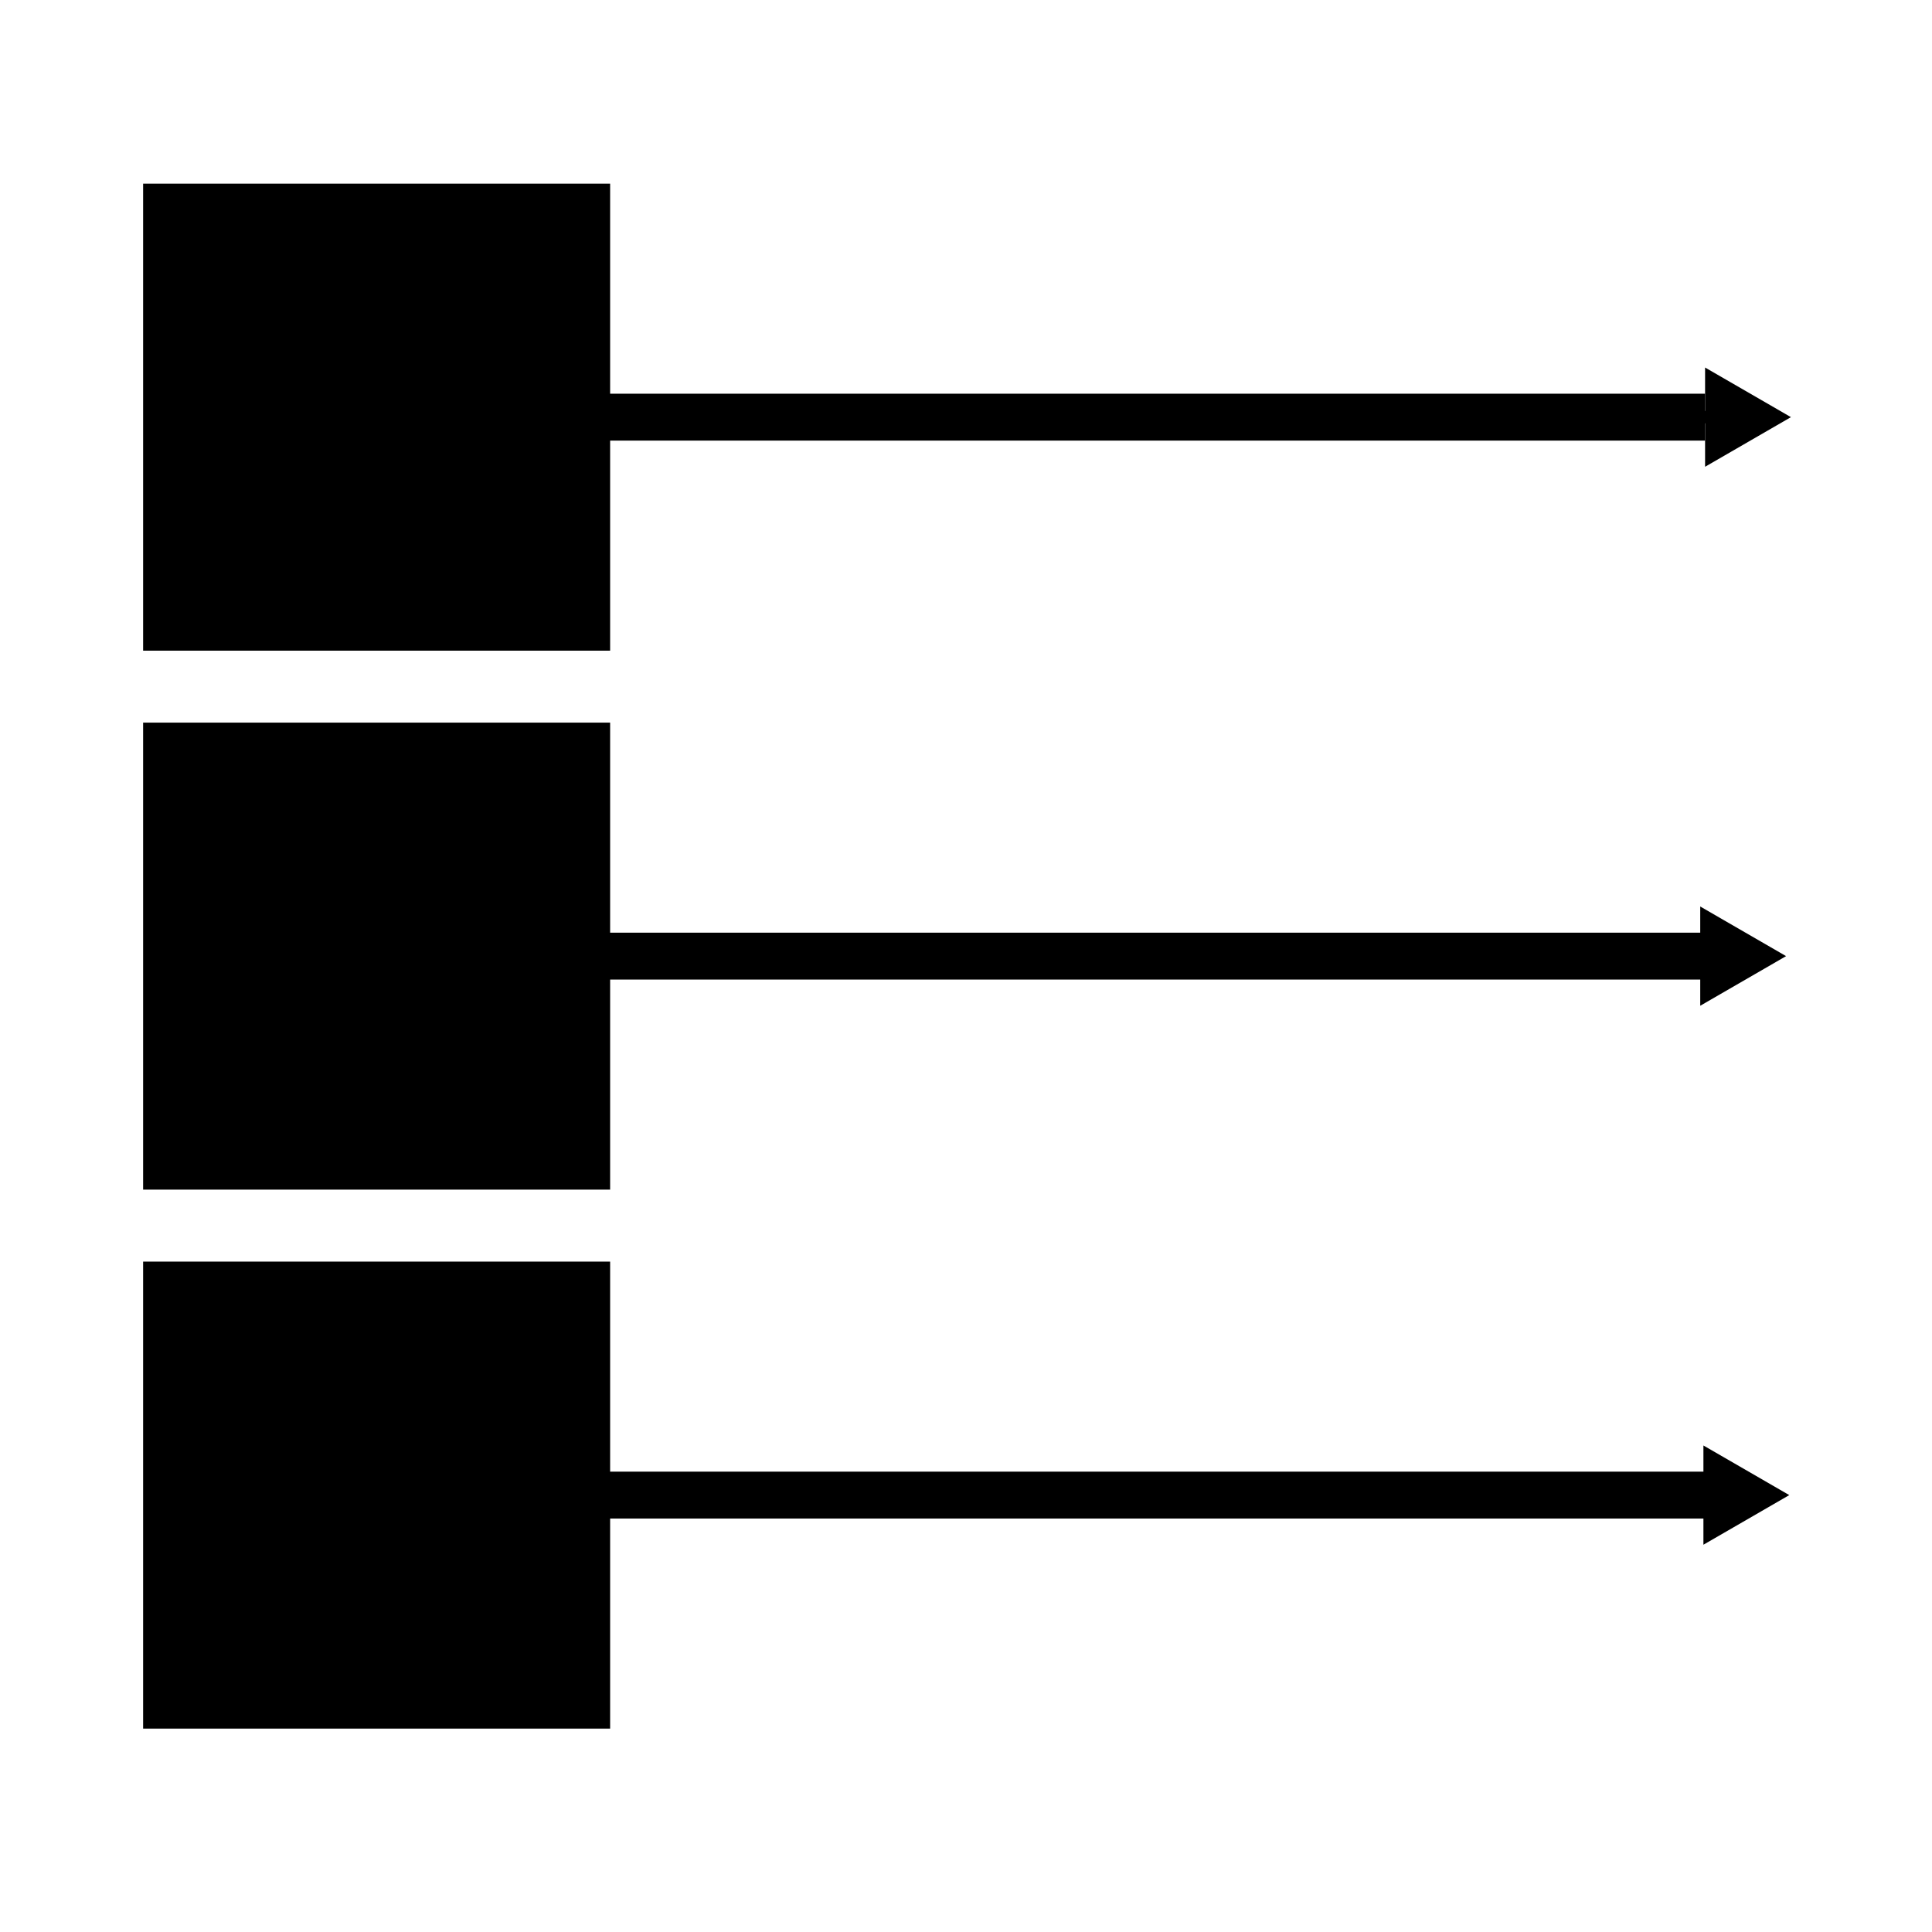
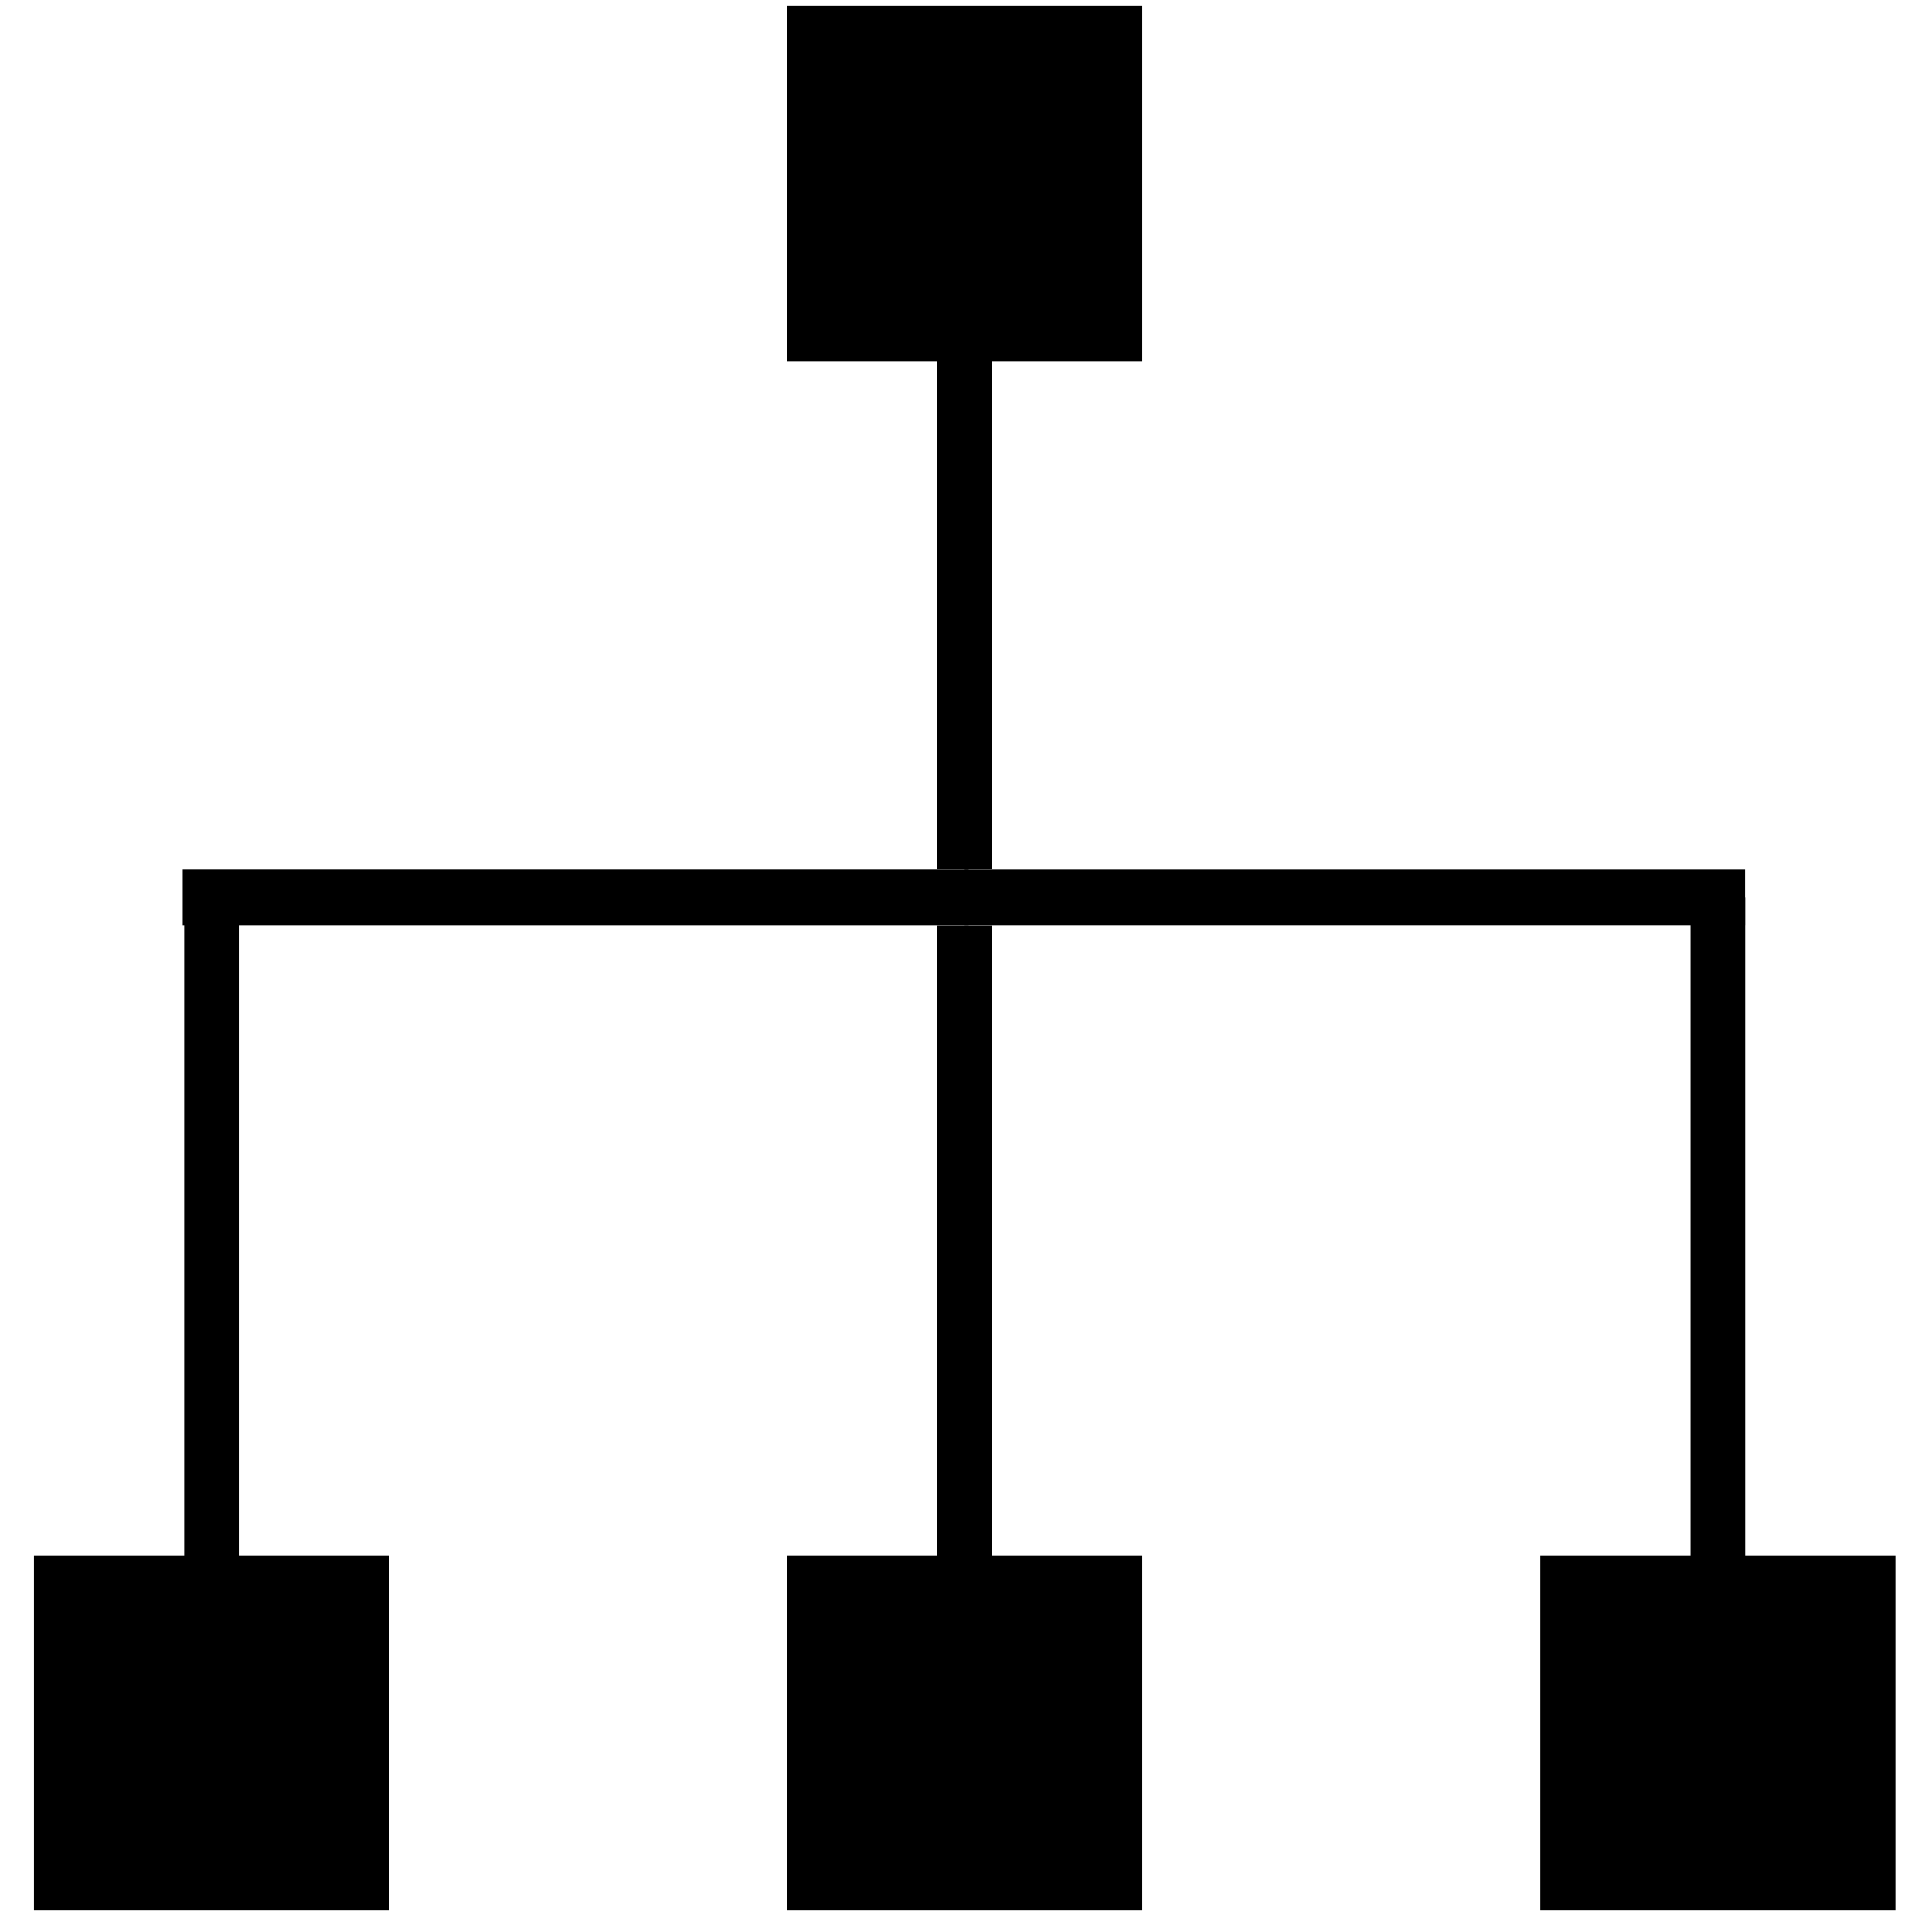
<svg xmlns="http://www.w3.org/2000/svg" version="1.1" id="Capa_1" x="0px" y="0px" width="155.724px" height="155.723px" viewBox="0 0 155.724 155.723" style="enable-background:new 0 0 155.724 155.723;" xml:space="preserve">
  <defs id="defs899">
    <marker orient="auto" refY="0.0" refX="0.0" id="TriangleOutL" style="overflow:visible">
      <path id="path1070" d="M 5.77,0.0 L -2.88,5.0 L -2.88,-5.0 L 5.77,0.0 z " style="fill-rule:evenodd;stroke:#000000;stroke-width:1pt;stroke-opacity:1;fill:#000000;fill-opacity:1" transform="scale(0.8)" />
    </marker>
    <marker orient="auto" refY="0" refX="0" id="TriangleOutL-5" style="overflow:visible">
      <path id="path1070-3" d="M 5.77,0 -2.88,5 V -5 Z" style="fill:#000000;fill-opacity:1;fill-rule:evenodd;stroke:#000000;stroke-width:1pt;stroke-opacity:1" transform="scale(0.8)" />
    </marker>
    <marker orient="auto" refY="0" refX="0" id="TriangleOutL-5-1" style="overflow:visible">
      <path id="path1070-3-9" d="M 5.77,0 -2.88,5 V -5 Z" style="fill:#000000;fill-opacity:1;fill-rule:evenodd;stroke:#000000;stroke-width:1pt;stroke-opacity:1" transform="scale(0.8)" />
    </marker>
  </defs>
-   <rect style="fill:#000000;fill-opacity:1;stroke:none;stroke-width:18.898;stroke-miterlimit:4;stroke-dasharray:none;stroke-opacity:1" id="rect903" width="37.642" height="37.642" x="11.536" y="14.803" />
-   <rect style="fill:#000000;fill-opacity:1;stroke:none;stroke-width:18.898;stroke-miterlimit:4;stroke-dasharray:none;stroke-opacity:1" id="rect903-5" width="37.642" height="37.642" x="11.536" y="101.688" />
-   <rect style="fill:#000000;fill-opacity:1;stroke:none;stroke-width:18.898;stroke-miterlimit:4;stroke-dasharray:none;stroke-opacity:1" id="rect903-57" width="37.642" height="37.642" x="11.536" y="58.245" />
-   <g id="g1943" style="fill:#000000;fill-opacity:1;stroke:none">
-     <path style="color:#000000;font-style:normal;font-variant:normal;font-weight:normal;font-stretch:normal;font-size:medium;line-height:normal;font-family:sans-serif;font-variant-ligatures:normal;font-variant-position:normal;font-variant-caps:normal;font-variant-numeric:normal;font-variant-alternates:normal;font-feature-settings:normal;text-indent:0;text-align:start;text-decoration:none;text-decoration-line:none;text-decoration-style:solid;text-decoration-color:#000000;letter-spacing:normal;word-spacing:normal;text-transform:none;writing-mode:lr-tb;direction:ltr;text-orientation:mixed;dominant-baseline:auto;baseline-shift:baseline;text-anchor:start;white-space:normal;shape-padding:0;clip-rule:nonzero;display:inline;overflow:visible;visibility:visible;opacity:1;isolation:auto;mix-blend-mode:normal;color-interpolation:sRGB;color-interpolation-filters:linearRGB;solid-color:#000000;solid-opacity:1;vector-effect:none;fill:#000000;fill-opacity:1;fill-rule:nonzero;stroke:none;stroke-width:1px;stroke-linecap:butt;stroke-linejoin:miter;stroke-miterlimit:4;stroke-dasharray:none;stroke-dashoffset:0;stroke-opacity:1;color-rendering:auto;image-rendering:auto;shape-rendering:auto;text-rendering:auto;enable-background:accumulate" d="m 49.244,33.123 v 1 h 90.494 v -1 z" id="path1222" />
-     <path style="fill:#000000;fill-opacity:1;fill-rule:evenodd;stroke:none;stroke-width:0.8pt;stroke-opacity:1" d="m 144.354,33.623 -6.92,4 v -8 z" id="path1949" />
-   </g>
-   <g id="g1975" style="fill:#000000;fill-opacity:1;stroke:none">
-     <path style="color:#000000;font-style:normal;font-variant:normal;font-weight:normal;font-stretch:normal;font-size:medium;line-height:normal;font-family:sans-serif;font-variant-ligatures:normal;font-variant-position:normal;font-variant-caps:normal;font-variant-numeric:normal;font-variant-alternates:normal;font-feature-settings:normal;text-indent:0;text-align:start;text-decoration:none;text-decoration-line:none;text-decoration-style:solid;text-decoration-color:#000000;letter-spacing:normal;word-spacing:normal;text-transform:none;writing-mode:lr-tb;direction:ltr;text-orientation:mixed;dominant-baseline:auto;baseline-shift:baseline;text-anchor:start;white-space:normal;shape-padding:0;clip-rule:nonzero;display:inline;overflow:visible;visibility:visible;opacity:1;isolation:auto;mix-blend-mode:normal;color-interpolation:sRGB;color-interpolation-filters:linearRGB;solid-color:#000000;solid-opacity:1;vector-effect:none;fill:#000000;fill-opacity:1;fill-rule:nonzero;stroke:none;stroke-width:1px;stroke-linecap:butt;stroke-linejoin:miter;stroke-miterlimit:4;stroke-dasharray:none;stroke-dashoffset:0;stroke-opacity:1;color-rendering:auto;image-rendering:auto;shape-rendering:auto;text-rendering:auto;enable-background:accumulate" d="m 48.852,76.566 v 1 H 139.346 v -1 z" id="path1222-0" />
-     <path style="fill:#000000;fill-opacity:1;fill-rule:evenodd;stroke:none;stroke-width:0.8pt;stroke-opacity:1" d="m 143.963,77.066 -6.92,4 v -8 z" id="path1981" />
-   </g>
-   <g id="g1983" style="fill:#000000;fill-opacity:1;stroke:none">
-     <path style="color:#000000;font-style:normal;font-variant:normal;font-weight:normal;font-stretch:normal;font-size:medium;line-height:normal;font-family:sans-serif;font-variant-ligatures:normal;font-variant-position:normal;font-variant-caps:normal;font-variant-numeric:normal;font-variant-alternates:normal;font-feature-settings:normal;text-indent:0;text-align:start;text-decoration:none;text-decoration-line:none;text-decoration-style:solid;text-decoration-color:#000000;letter-spacing:normal;word-spacing:normal;text-transform:none;writing-mode:lr-tb;direction:ltr;text-orientation:mixed;dominant-baseline:auto;baseline-shift:baseline;text-anchor:start;white-space:normal;shape-padding:0;clip-rule:nonzero;display:inline;overflow:visible;visibility:visible;opacity:1;isolation:auto;mix-blend-mode:normal;color-interpolation:sRGB;color-interpolation-filters:linearRGB;solid-color:#000000;solid-opacity:1;vector-effect:none;fill:#000000;fill-opacity:1;fill-rule:nonzero;stroke:none;stroke-width:1px;stroke-linecap:butt;stroke-linejoin:miter;stroke-miterlimit:4;stroke-dasharray:none;stroke-dashoffset:0;stroke-opacity:1;color-rendering:auto;image-rendering:auto;shape-rendering:auto;text-rendering:auto;enable-background:accumulate" d="m 49.109,120.008 v 1 h 90.494 v -1 z" id="path1222-0-4" />
-     <path style="fill:#000000;fill-opacity:1;fill-rule:evenodd;stroke:none;stroke-width:0.8pt;stroke-opacity:1" d="m 144.22,120.509 -6.92,4 v -8 z" id="path1989" />
-   </g>
-   <path style="color:#000000;font-style:normal;font-variant:normal;font-weight:normal;font-stretch:normal;font-size:medium;line-height:normal;font-family:sans-serif;font-variant-ligatures:normal;font-variant-position:normal;font-variant-caps:normal;font-variant-numeric:normal;font-variant-alternates:normal;font-feature-settings:normal;text-indent:0;text-align:start;text-decoration:none;text-decoration-line:none;text-decoration-style:solid;text-decoration-color:#000000;letter-spacing:normal;word-spacing:normal;text-transform:none;writing-mode:lr-tb;direction:ltr;text-orientation:mixed;dominant-baseline:auto;baseline-shift:baseline;text-anchor:start;white-space:normal;shape-padding:0;clip-rule:nonzero;display:inline;overflow:visible;visibility:visible;opacity:1;isolation:auto;mix-blend-mode:normal;color-interpolation:sRGB;color-interpolation-filters:linearRGB;solid-color:#000000;solid-opacity:1;vector-effect:none;fill:#000000;fill-opacity:1;fill-rule:nonzero;stroke:none;stroke-width:3.78;stroke-linecap:butt;stroke-linejoin:miter;stroke-miterlimit:4;stroke-dasharray:none;stroke-dashoffset:0;stroke-opacity:1;color-rendering:auto;image-rendering:auto;shape-rendering:auto;text-rendering:auto;enable-background:accumulate" d="m 48.486,31.734 v 3.779 h 88.947 v -3.779 z" id="path859" />
-   <path style="color:#000000;font-style:normal;font-variant:normal;font-weight:normal;font-stretch:normal;font-size:medium;line-height:normal;font-family:sans-serif;font-variant-ligatures:normal;font-variant-position:normal;font-variant-caps:normal;font-variant-numeric:normal;font-variant-alternates:normal;font-feature-settings:normal;text-indent:0;text-align:start;text-decoration:none;text-decoration-line:none;text-decoration-style:solid;text-decoration-color:#000000;letter-spacing:normal;word-spacing:normal;text-transform:none;writing-mode:lr-tb;direction:ltr;text-orientation:mixed;dominant-baseline:auto;baseline-shift:baseline;text-anchor:start;white-space:normal;shape-padding:0;clip-rule:nonzero;display:inline;overflow:visible;visibility:visible;opacity:1;isolation:auto;mix-blend-mode:normal;color-interpolation:sRGB;color-interpolation-filters:linearRGB;solid-color:#000000;solid-opacity:1;vector-effect:none;fill:#000000;fill-opacity:1;fill-rule:nonzero;stroke:none;stroke-width:3.78;stroke-linecap:butt;stroke-linejoin:miter;stroke-miterlimit:4;stroke-dasharray:none;stroke-dashoffset:0;stroke-opacity:1;color-rendering:auto;image-rendering:auto;shape-rendering:auto;text-rendering:auto;enable-background:accumulate" d="m 48.852,75.176 v 3.779 h 88.947 v -3.779 z" id="path859-5" />
-   <path style="color:#000000;font-style:normal;font-variant:normal;font-weight:normal;font-stretch:normal;font-size:medium;line-height:normal;font-family:sans-serif;font-variant-ligatures:normal;font-variant-position:normal;font-variant-caps:normal;font-variant-numeric:normal;font-variant-alternates:normal;font-feature-settings:normal;text-indent:0;text-align:start;text-decoration:none;text-decoration-line:none;text-decoration-style:solid;text-decoration-color:#000000;letter-spacing:normal;word-spacing:normal;text-transform:none;writing-mode:lr-tb;direction:ltr;text-orientation:mixed;dominant-baseline:auto;baseline-shift:baseline;text-anchor:start;white-space:normal;shape-padding:0;clip-rule:nonzero;display:inline;overflow:visible;visibility:visible;opacity:1;isolation:auto;mix-blend-mode:normal;color-interpolation:sRGB;color-interpolation-filters:linearRGB;solid-color:#000000;solid-opacity:1;vector-effect:none;fill:#000000;fill-opacity:1;fill-rule:nonzero;stroke:none;stroke-width:3.78;stroke-linecap:butt;stroke-linejoin:miter;stroke-miterlimit:4;stroke-dasharray:none;stroke-dashoffset:0;stroke-opacity:1;color-rendering:auto;image-rendering:auto;shape-rendering:auto;text-rendering:auto;enable-background:accumulate" d="m 48.728,118.619 v 3.779 H 137.675 v -3.779 z" id="path859-9" />
+   <path style="color:#000000;font-style:normal;font-variant:normal;font-weight:normal;font-stretch:normal;font-size:medium;line-height:normal;font-family:sans-serif;font-variant-ligatures:normal;font-variant-position:normal;font-variant-caps:normal;font-variant-numeric:normal;font-variant-alternates:normal;font-feature-settings:normal;text-indent:0;text-align:start;text-decoration:none;text-decoration-line:none;text-decoration-style:solid;text-decoration-color:#000000;letter-spacing:normal;word-spacing:normal;text-transform:none;writing-mode:lr-tb;direction:ltr;text-orientation:mixed;dominant-baseline:auto;baseline-shift:baseline;text-anchor:start;white-space:normal;shape-padding:0;clip-rule:nonzero;display:inline;overflow:visible;visibility:visible;opacity:1;isolation:auto;mix-blend-mode:normal;color-interpolation:sRGB;color-interpolation-filters:linearRGB;solid-color:#000000;solid-opacity:1;vector-effect:none;fill:#000000;fill-opacity:1;fill-rule:nonzero;stroke:none;stroke-width:3.621;stroke-linecap:butt;stroke-linejoin:miter;stroke-miterlimit:4;stroke-dasharray:none;stroke-dashoffset:0;stroke-opacity:1;color-rendering:auto;image-rendering:auto;shape-rendering:auto;text-rendering:auto;enable-background:accumulate" d="m 75.555,29.034 v 41.05 h 4.402 V 29.034 Z" id="path891" />
+   <path style="color:#000000;font-style:normal;font-variant:normal;font-weight:normal;font-stretch:normal;font-size:medium;line-height:normal;font-family:sans-serif;font-variant-ligatures:normal;font-variant-position:normal;font-variant-caps:normal;font-variant-numeric:normal;font-variant-alternates:normal;font-feature-settings:normal;text-indent:0;text-align:start;text-decoration:none;text-decoration-line:none;text-decoration-style:solid;text-decoration-color:#000000;letter-spacing:normal;word-spacing:normal;text-transform:none;writing-mode:lr-tb;direction:ltr;text-orientation:mixed;dominant-baseline:auto;baseline-shift:baseline;text-anchor:start;white-space:normal;shape-padding:0;clip-rule:nonzero;display:inline;overflow:visible;visibility:visible;opacity:1;isolation:auto;mix-blend-mode:normal;color-interpolation:sRGB;color-interpolation-filters:linearRGB;solid-color:#000000;solid-opacity:1;vector-effect:none;fill:#000000;fill-opacity:1;fill-rule:nonzero;stroke:none;stroke-width:4.482;stroke-linecap:butt;stroke-linejoin:miter;stroke-miterlimit:4;stroke-dasharray:none;stroke-dashoffset:0;stroke-opacity:1;color-rendering:auto;image-rendering:auto;shape-rendering:auto;text-rendering:auto;enable-background:accumulate" d="m 77.756,70.098 v 4.482 h 62.9 v -4.482 z" id="path891-9" />
+   <path style="color:#000000;font-style:normal;font-variant:normal;font-weight:normal;font-stretch:normal;font-size:medium;line-height:normal;font-family:sans-serif;font-variant-ligatures:normal;font-variant-position:normal;font-variant-caps:normal;font-variant-numeric:normal;font-variant-alternates:normal;font-feature-settings:normal;text-indent:0;text-align:start;text-decoration:none;text-decoration-line:none;text-decoration-style:solid;text-decoration-color:#000000;letter-spacing:normal;word-spacing:normal;text-transform:none;writing-mode:lr-tb;direction:ltr;text-orientation:mixed;dominant-baseline:auto;baseline-shift:baseline;text-anchor:start;white-space:normal;shape-padding:0;clip-rule:nonzero;display:inline;overflow:visible;visibility:visible;opacity:1;isolation:auto;mix-blend-mode:normal;color-interpolation:sRGB;color-interpolation-filters:linearRGB;solid-color:#000000;solid-opacity:1;vector-effect:none;fill:#000000;fill-opacity:1;fill-rule:nonzero;stroke:none;stroke-width:4.498;stroke-linecap:butt;stroke-linejoin:miter;stroke-miterlimit:4;stroke-dasharray:none;stroke-dashoffset:0;stroke-opacity:1;color-rendering:auto;image-rendering:auto;shape-rendering:auto;text-rendering:auto;enable-background:accumulate" d="m 14.729,70.096 v 4.486 h 63.35 v -4.486 z" id="path891-9-1" />
+   <path style="color:#000000;font-style:normal;font-variant:normal;font-weight:normal;font-stretch:normal;font-size:medium;line-height:normal;font-family:sans-serif;font-variant-ligatures:normal;font-variant-position:normal;font-variant-caps:normal;font-variant-numeric:normal;font-variant-alternates:normal;font-feature-settings:normal;text-indent:0;text-align:start;text-decoration:none;text-decoration-line:none;text-decoration-style:solid;text-decoration-color:#000000;letter-spacing:normal;word-spacing:normal;text-transform:none;writing-mode:lr-tb;direction:ltr;text-orientation:mixed;dominant-baseline:auto;baseline-shift:baseline;text-anchor:start;white-space:normal;shape-padding:0;clip-rule:nonzero;display:inline;overflow:visible;visibility:visible;opacity:1;isolation:auto;mix-blend-mode:normal;color-interpolation:sRGB;color-interpolation-filters:linearRGB;solid-color:#000000;solid-opacity:1;vector-effect:none;fill:#000000;fill-opacity:1;fill-rule:nonzero;stroke:none;stroke-width:4.028;stroke-linecap:butt;stroke-linejoin:miter;stroke-miterlimit:4;stroke-dasharray:none;stroke-dashoffset:0;stroke-opacity:1;color-rendering:auto;image-rendering:auto;shape-rendering:auto;text-rendering:auto;enable-background:accumulate" d="m 75.555,74.596 v 50.794 h 4.402 V 74.596 Z" id="path891-8" />
+   <path style="color:#000000;font-style:normal;font-variant:normal;font-weight:normal;font-stretch:normal;font-size:medium;line-height:normal;font-family:sans-serif;font-variant-ligatures:normal;font-variant-position:normal;font-variant-caps:normal;font-variant-numeric:normal;font-variant-alternates:normal;font-feature-settings:normal;text-indent:0;text-align:start;text-decoration:none;text-decoration-line:none;text-decoration-style:solid;text-decoration-color:#000000;letter-spacing:normal;word-spacing:normal;text-transform:none;writing-mode:lr-tb;direction:ltr;text-orientation:mixed;dominant-baseline:auto;baseline-shift:baseline;text-anchor:start;white-space:normal;shape-padding:0;clip-rule:nonzero;display:inline;overflow:visible;visibility:visible;opacity:1;isolation:auto;mix-blend-mode:normal;color-interpolation:sRGB;color-interpolation-filters:linearRGB;solid-color:#000000;solid-opacity:1;vector-effect:none;fill:#000000;fill-opacity:1;fill-rule:nonzero;stroke:none;stroke-width:4.117;stroke-linecap:butt;stroke-linejoin:miter;stroke-miterlimit:4;stroke-dasharray:none;stroke-dashoffset:0;stroke-opacity:1;color-rendering:auto;image-rendering:auto;shape-rendering:auto;text-rendering:auto;enable-background:accumulate" d="m 136.262,72.34 v 53.069 h 4.404 V 72.34 Z" id="path891-8-1" />
+   <path style="color:#000000;font-style:normal;font-variant:normal;font-weight:normal;font-stretch:normal;font-size:medium;line-height:normal;font-family:sans-serif;font-variant-ligatures:normal;font-variant-position:normal;font-variant-caps:normal;font-variant-numeric:normal;font-variant-alternates:normal;font-feature-settings:normal;text-indent:0;text-align:start;text-decoration:none;text-decoration-line:none;text-decoration-style:solid;text-decoration-color:#000000;letter-spacing:normal;word-spacing:normal;text-transform:none;writing-mode:lr-tb;direction:ltr;text-orientation:mixed;dominant-baseline:auto;baseline-shift:baseline;text-anchor:start;white-space:normal;shape-padding:0;clip-rule:nonzero;display:inline;overflow:visible;visibility:visible;opacity:1;isolation:auto;mix-blend-mode:normal;color-interpolation:sRGB;color-interpolation-filters:linearRGB;solid-color:#000000;solid-opacity:1;vector-effect:none;fill:#000000;fill-opacity:1;fill-rule:nonzero;stroke:none;stroke-width:4.123;stroke-linecap:butt;stroke-linejoin:miter;stroke-miterlimit:4;stroke-dasharray:none;stroke-dashoffset:0;stroke-opacity:1;color-rendering:auto;image-rendering:auto;shape-rendering:auto;text-rendering:auto;enable-background:accumulate" d="M 14.848,72.34 V 125.572 H 19.25 V 72.34 Z" id="path891-8-9" />
+   <rect style="fill:#000000;fill-opacity:1;stroke:none;stroke-width:5.62;stroke-miterlimit:4;stroke-dasharray:none;stroke-opacity:1" id="rect963" width="28.622" height="28.622" x="2.737" y="125.369" />
+   <rect style="fill:#000000;fill-opacity:1;stroke:none;stroke-width:5.62;stroke-miterlimit:4;stroke-dasharray:none;stroke-opacity:1" id="rect963-2" width="28.622" height="28.622" x="63.445" y="125.369" />
+   <rect style="fill:#000000;fill-opacity:1;stroke:none;stroke-width:5.62;stroke-miterlimit:4;stroke-dasharray:none;stroke-opacity:1" id="rect963-2-9" width="28.622" height="28.622" x="124.153" y="125.369" />
+   <rect style="fill:#000000;fill-opacity:1;stroke:none;stroke-width:5.62;stroke-miterlimit:4;stroke-dasharray:none;stroke-opacity:1" id="rect963-2-4" width="28.622" height="28.622" x="63.445" y="0.489" />
</svg>
